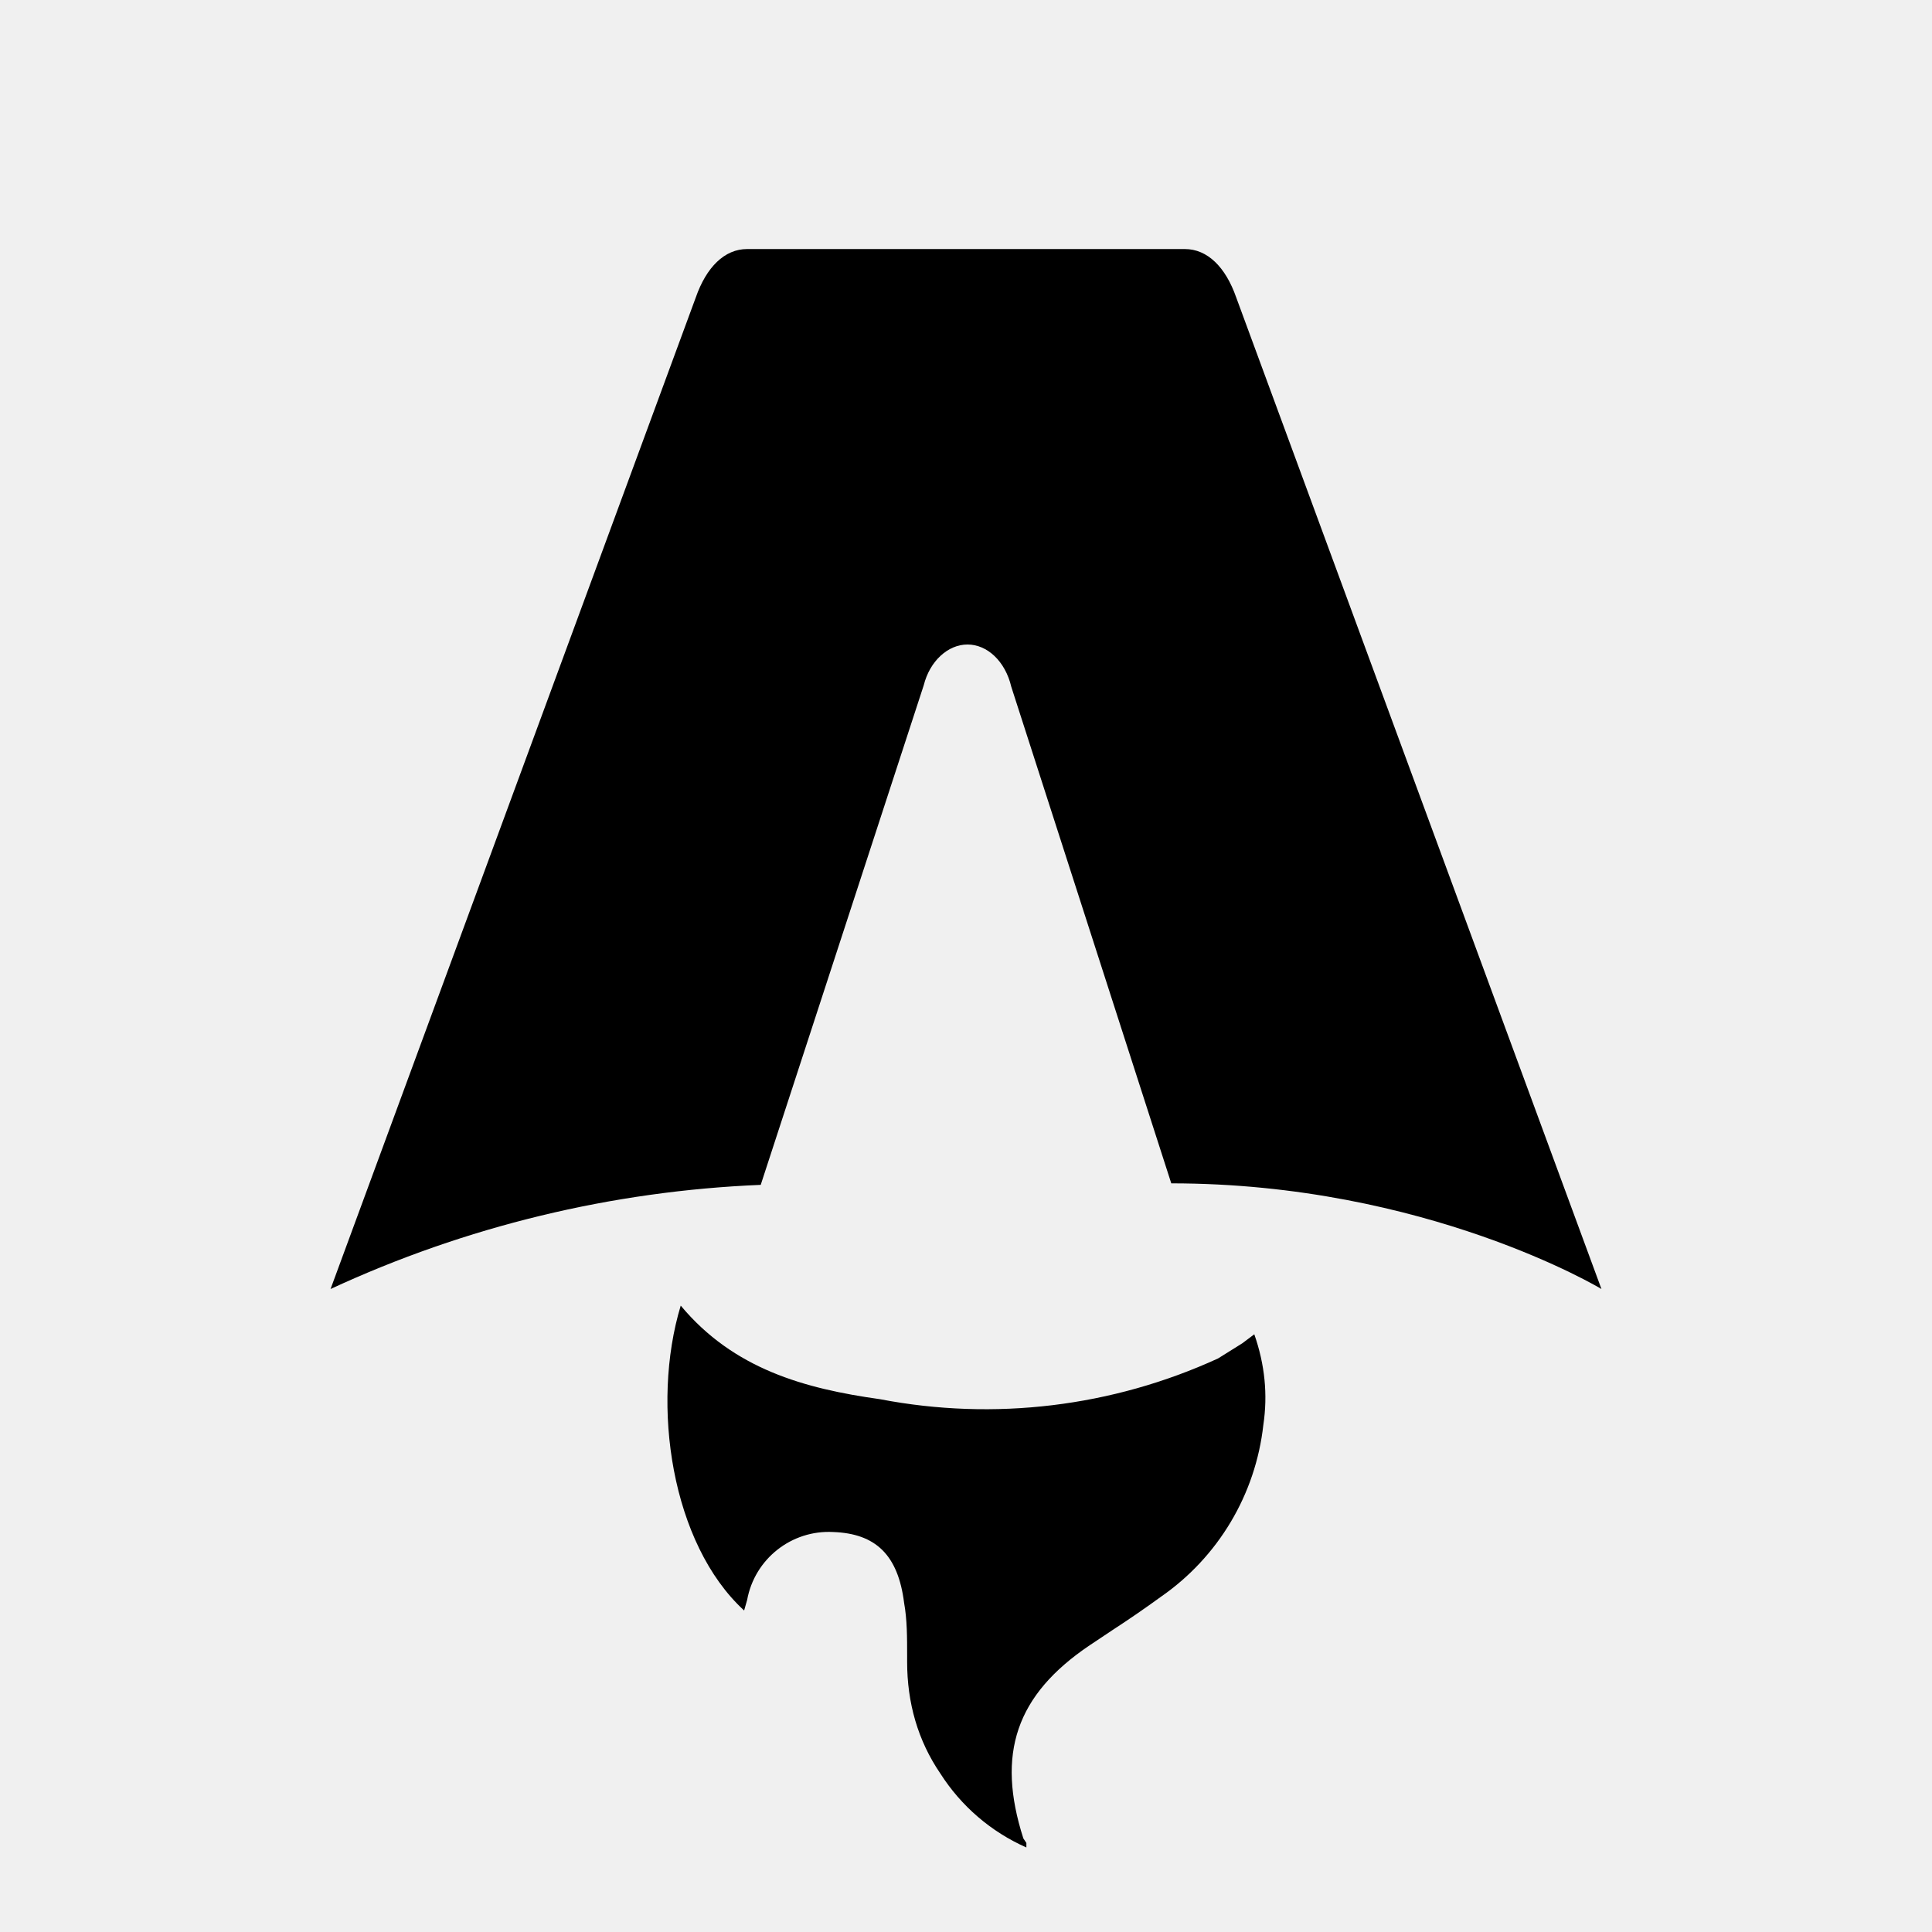
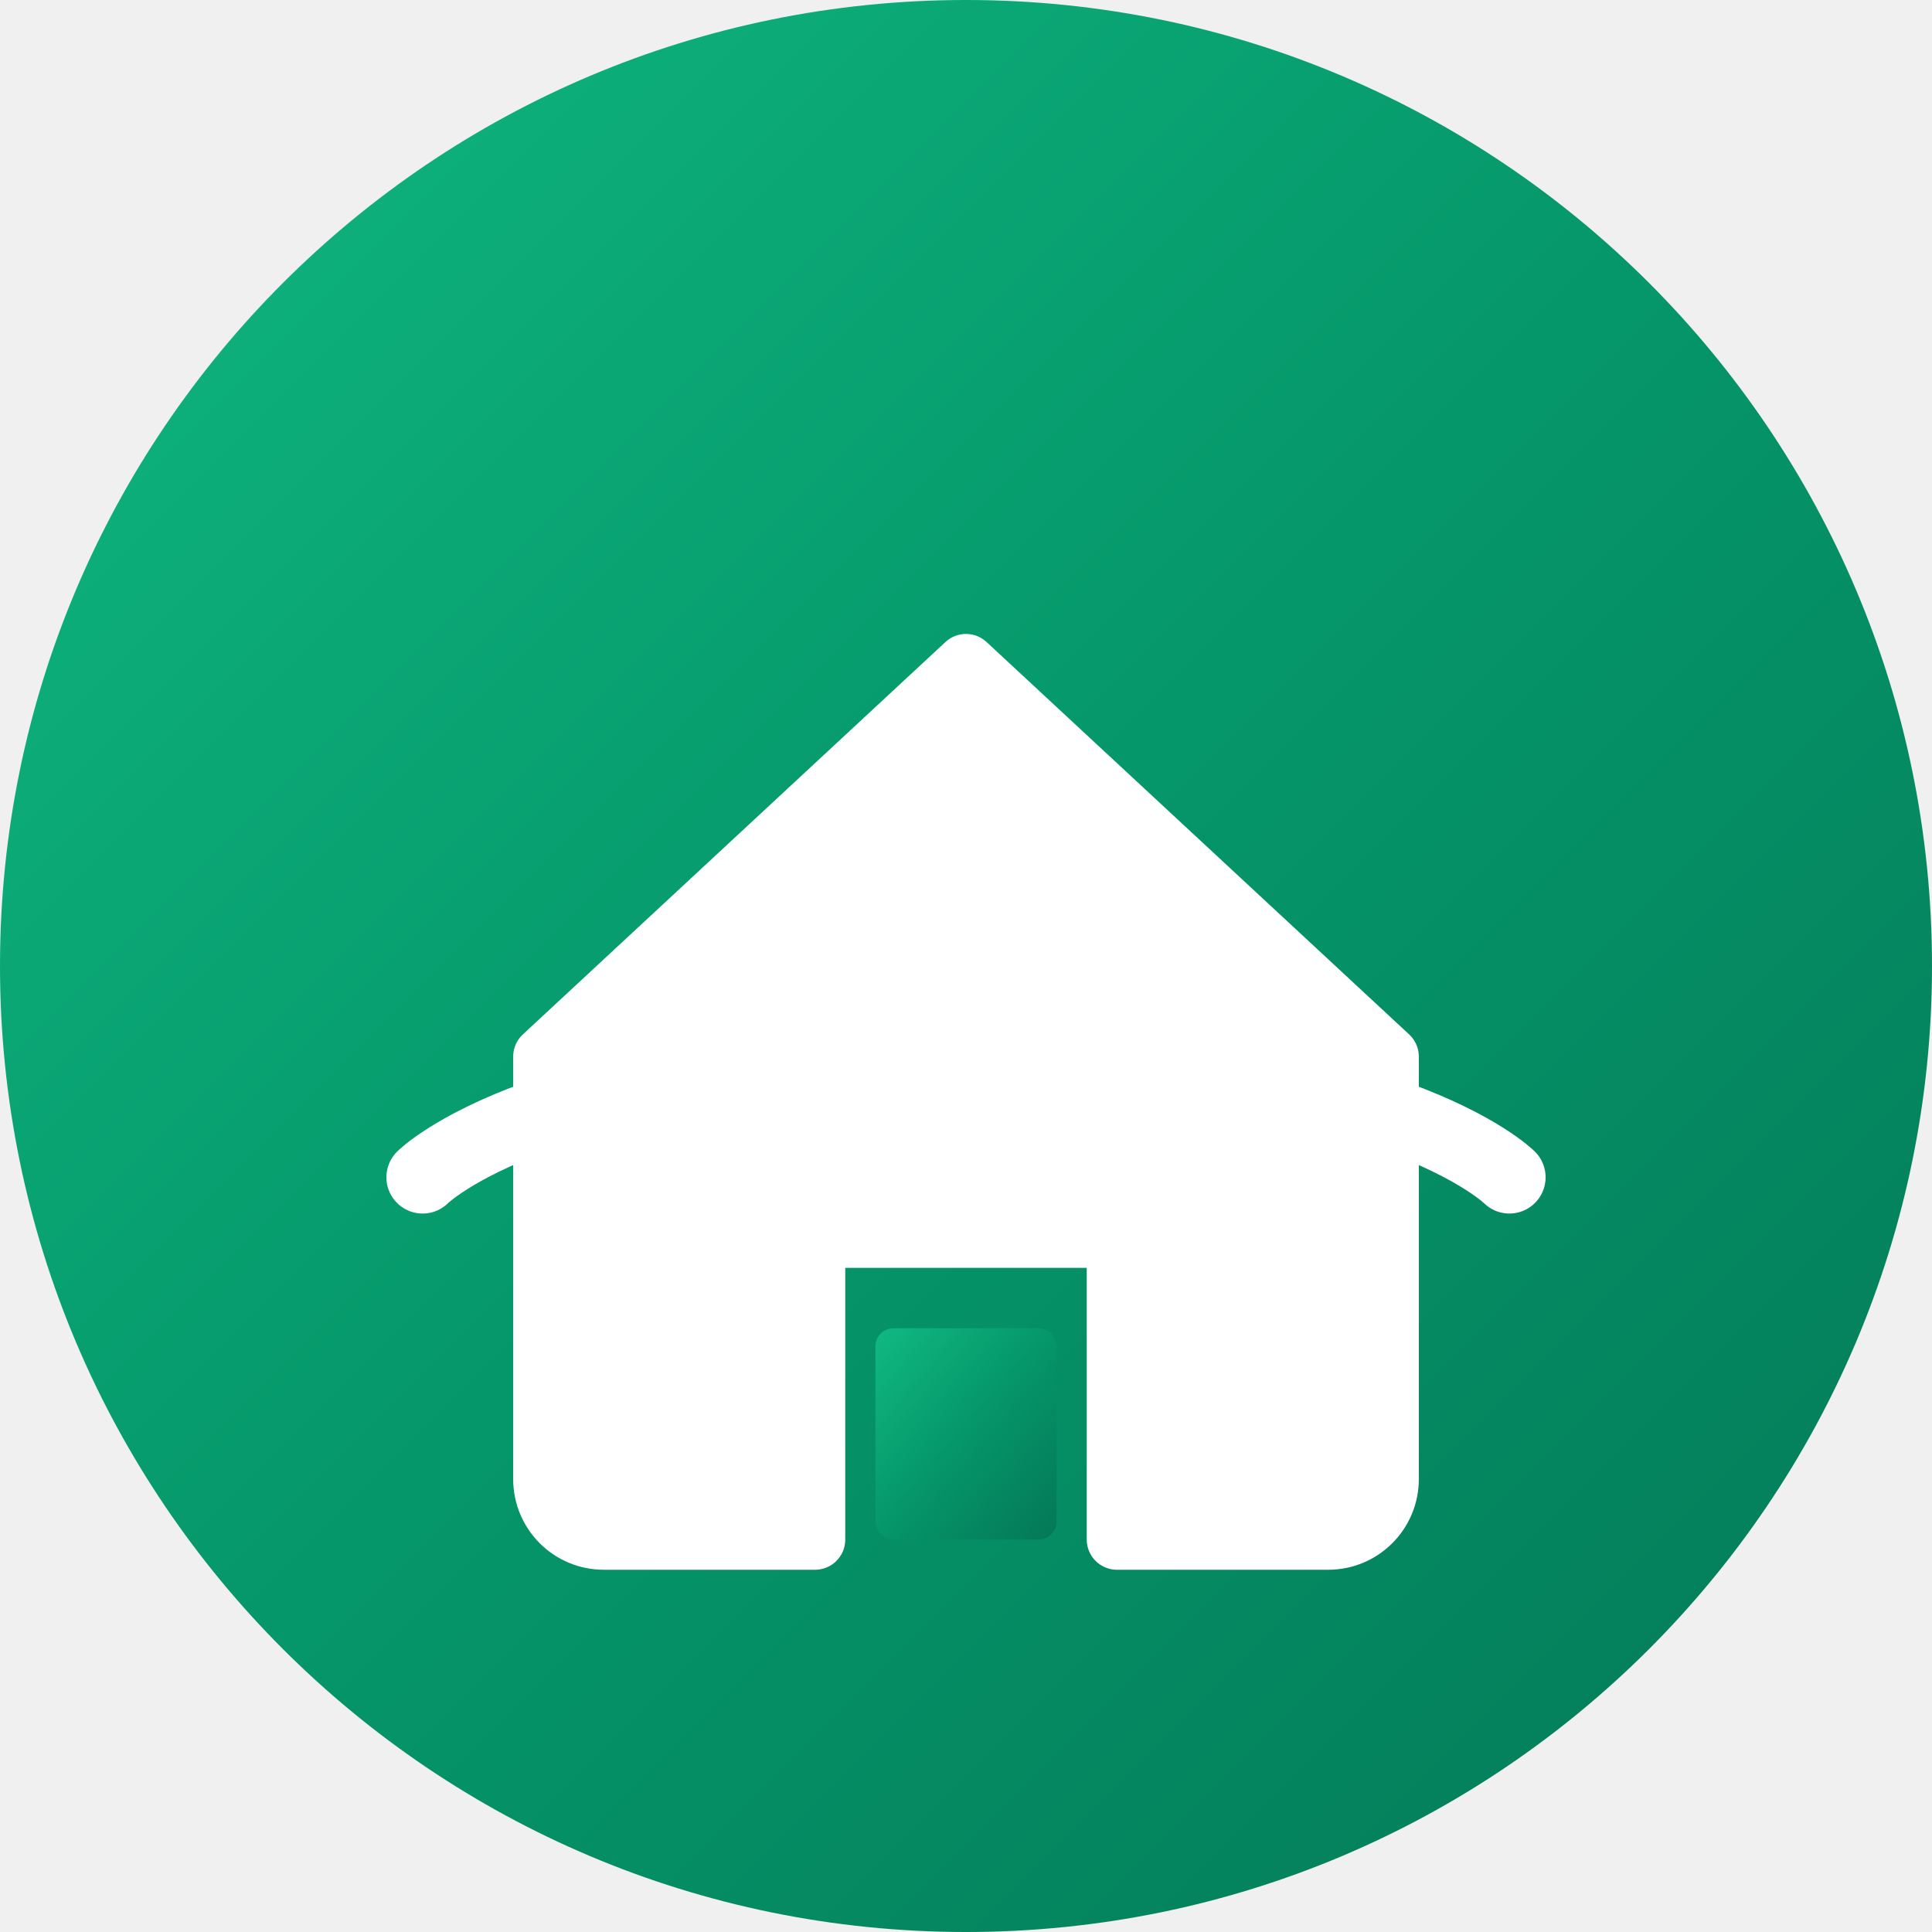
- <svg xmlns="http://www.w3.org/2000/svg" fill="none" viewBox="0 0 128 128">
-   <path d="M50.4 78.5a75.1 75.1 0 0 0-28.5 6.9l24.2-65.7c.7-2 1.9-3.2 3.4-3.2h29c1.5 0 2.7 1.2 3.4 3.2l24.2 65.7s-11.6-7-28.5-7L67 45.5c-.4-1.7-1.6-2.8-2.9-2.8-1.3 0-2.5 1.1-2.9 2.7L50.4 78.5Zm-1.1 28.2Zm-4.2-20.2c-2 6.6-.6 15.8 4.2 20.2a17.5 17.5 0 0 1 .2-.7 5.5 5.5 0 0 1 5.7-4.5c2.8.1 4.3 1.5 4.7 4.7.2 1.1.2 2.3.2 3.5v.4c0 2.7.7 5.2 2.2 7.4a13 13 0 0 0 5.7 4.9v-.3l-.2-.3c-1.8-5.6-.5-9.5 4.4-12.8l1.5-1a73 73 0 0 0 3.2-2.2 16 16 0 0 0 6.8-11.4c.3-2 .1-4-.6-6l-.8.6-1.6 1a37 37 0 0 1-22.4 2.7c-5-.7-9.7-2-13.2-6.2Z" />
-   <style>
-         path { fill: #000; }
-         @media (prefers-color-scheme: dark) {
-             path { fill: #FFF; }
-         }
-     </style>
+ <svg xmlns="http://www.w3.org/2000/svg" width="32" height="32" viewBox="0 0 32 32" fill="none">
+   <defs>
+     <linearGradient id="backgroundGradient" x1="0%" y1="0%" x2="100%" y2="100%">
+       <stop offset="0%" style="stop-color:#10b981;stop-opacity:1" />
+       <stop offset="50%" style="stop-color:#059669;stop-opacity:1" />
+       <stop offset="100%" style="stop-color:#047857;stop-opacity:1" />
+     </linearGradient>
+   </defs>
+   <circle cx="16" cy="16" r="16" fill="url(#backgroundGradient)" />
+   <path d="M9 17.5L16 11L23 17.5V24.5C23 25.052 22.552 25.5 22 25.5H18.5V20.5H13.5V25.5H10C9.448 25.5 9 25.052 9 24.5V17.5Z" fill="white" stroke="white" stroke-width="1" stroke-linecap="round" stroke-linejoin="round" />
+   <path d="M7 19.5C7 19.5 9 17.5 16 17.5S25 19.5 25 19.5" stroke="white" stroke-width="1.2" stroke-linecap="round" />
+   <rect x="14.5" y="22" width="3" height="3.5" fill="url(#backgroundGradient)" rx="0.3" />
</svg>
